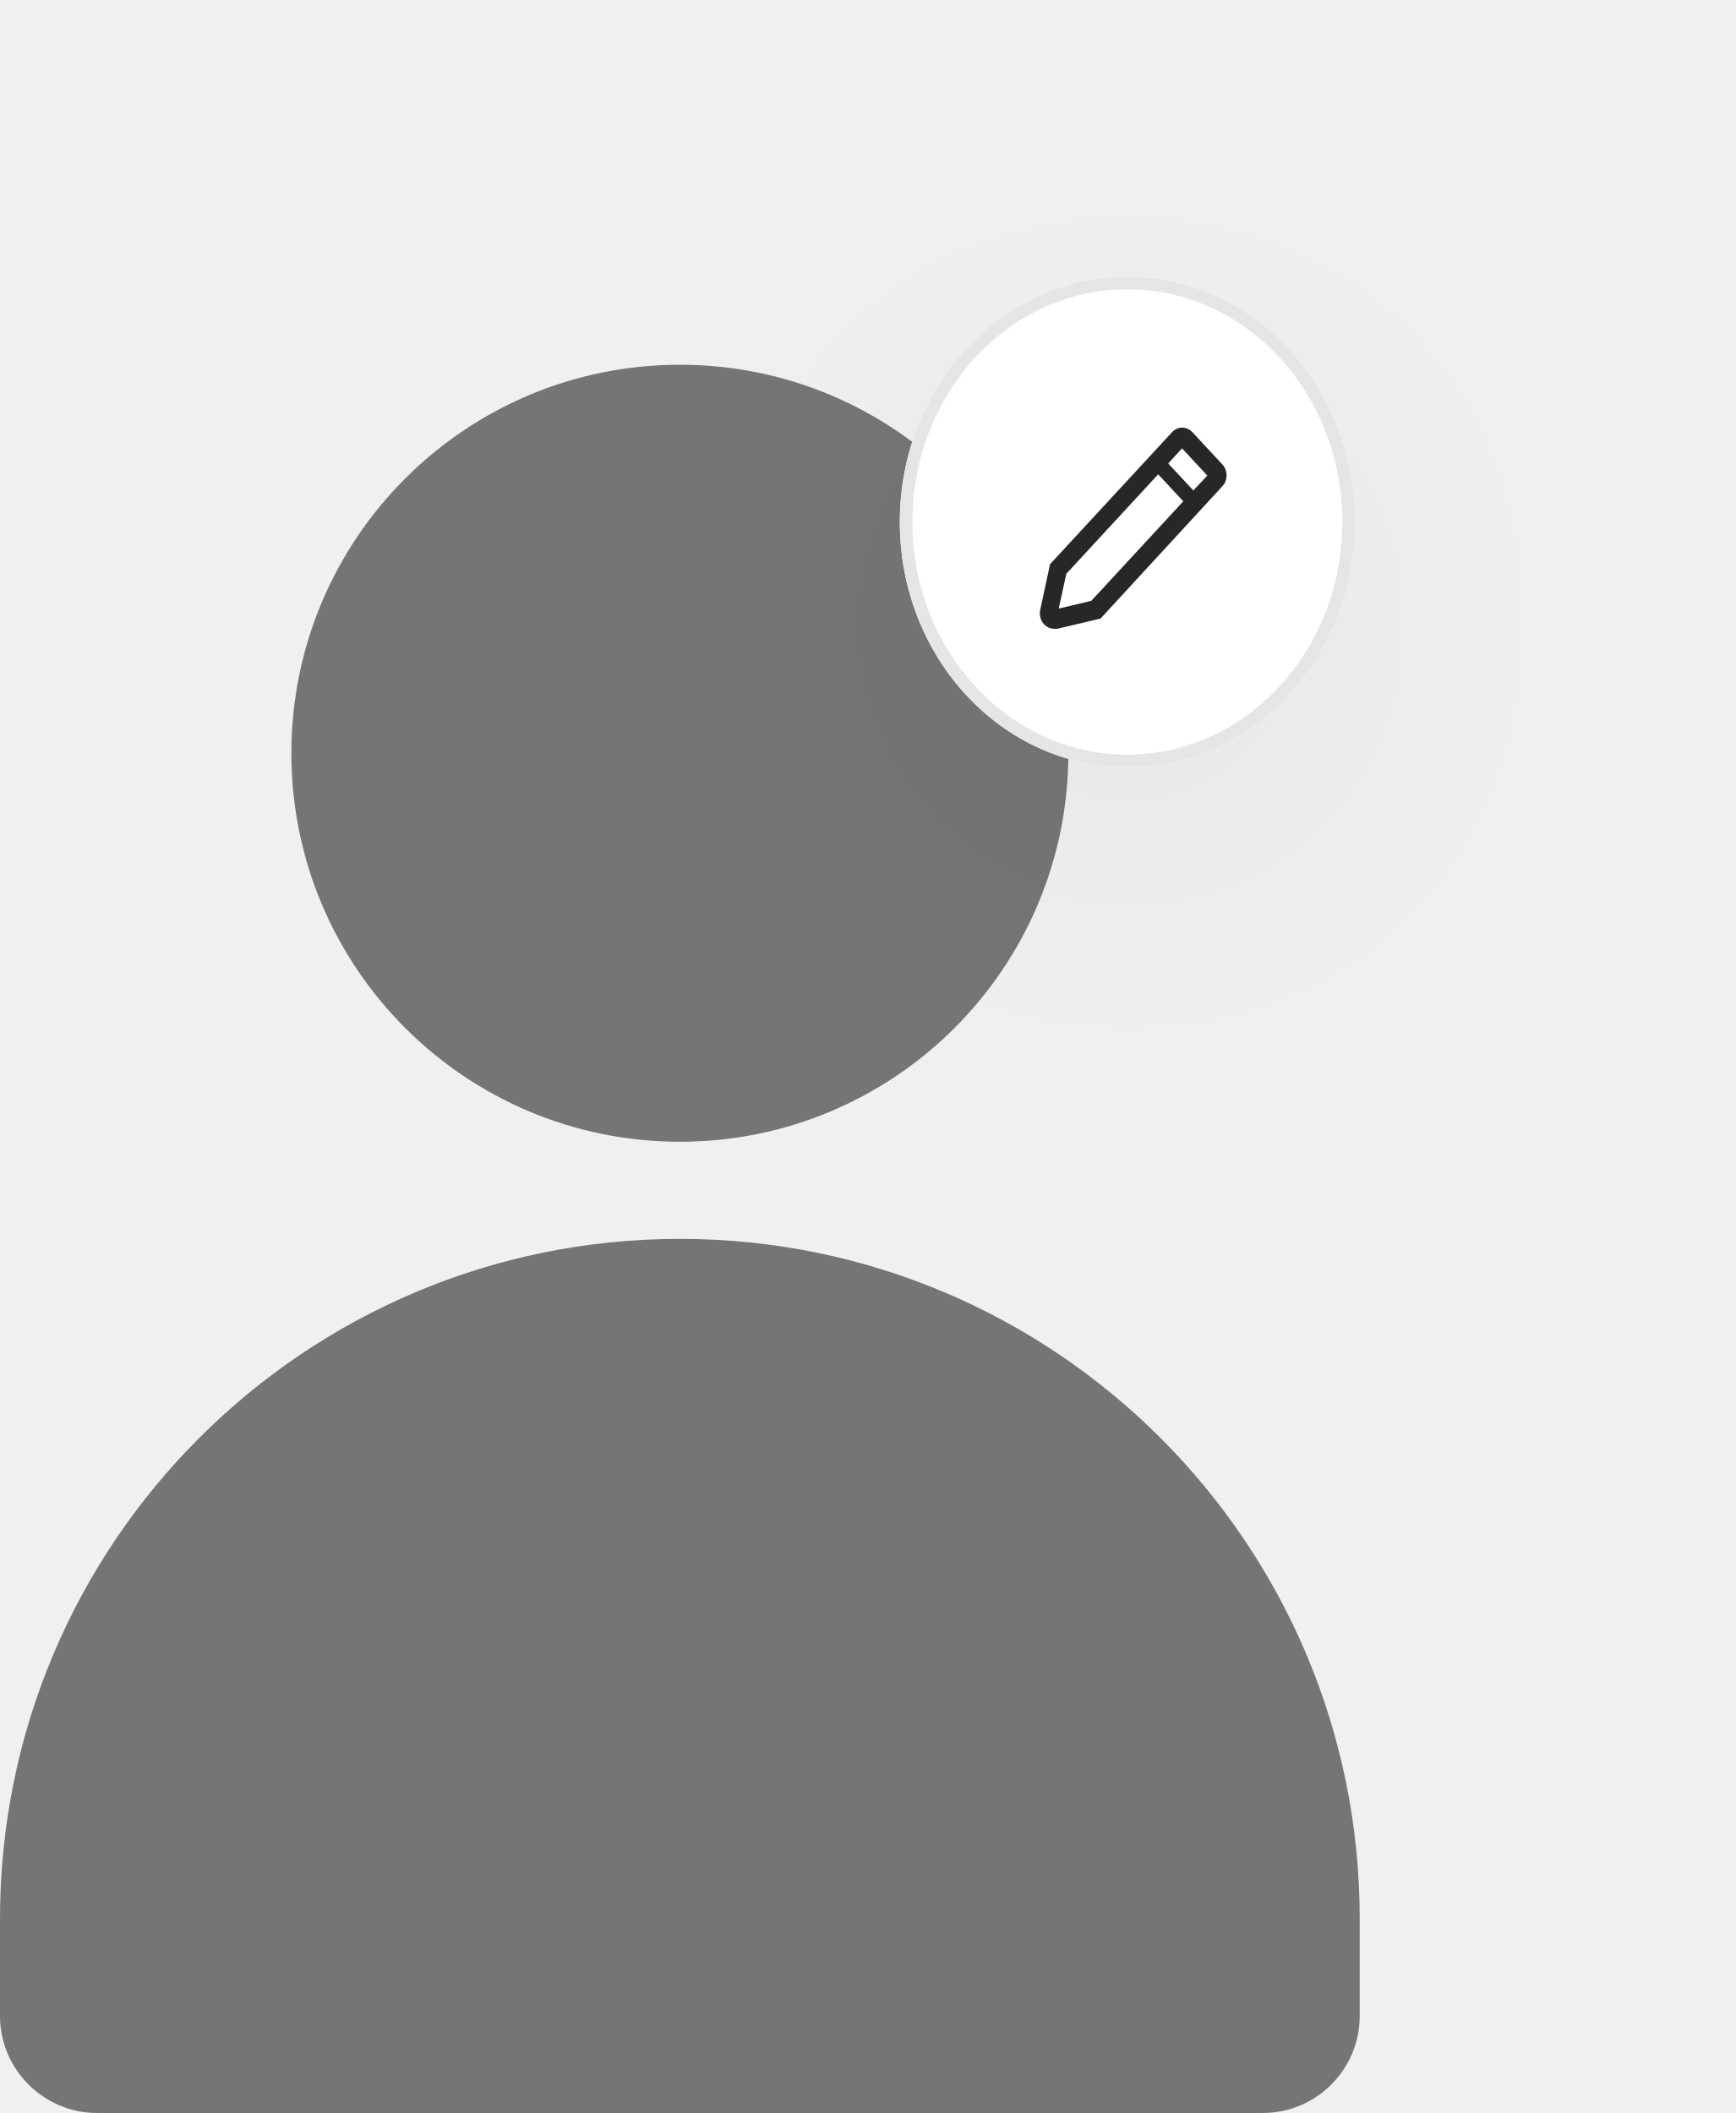
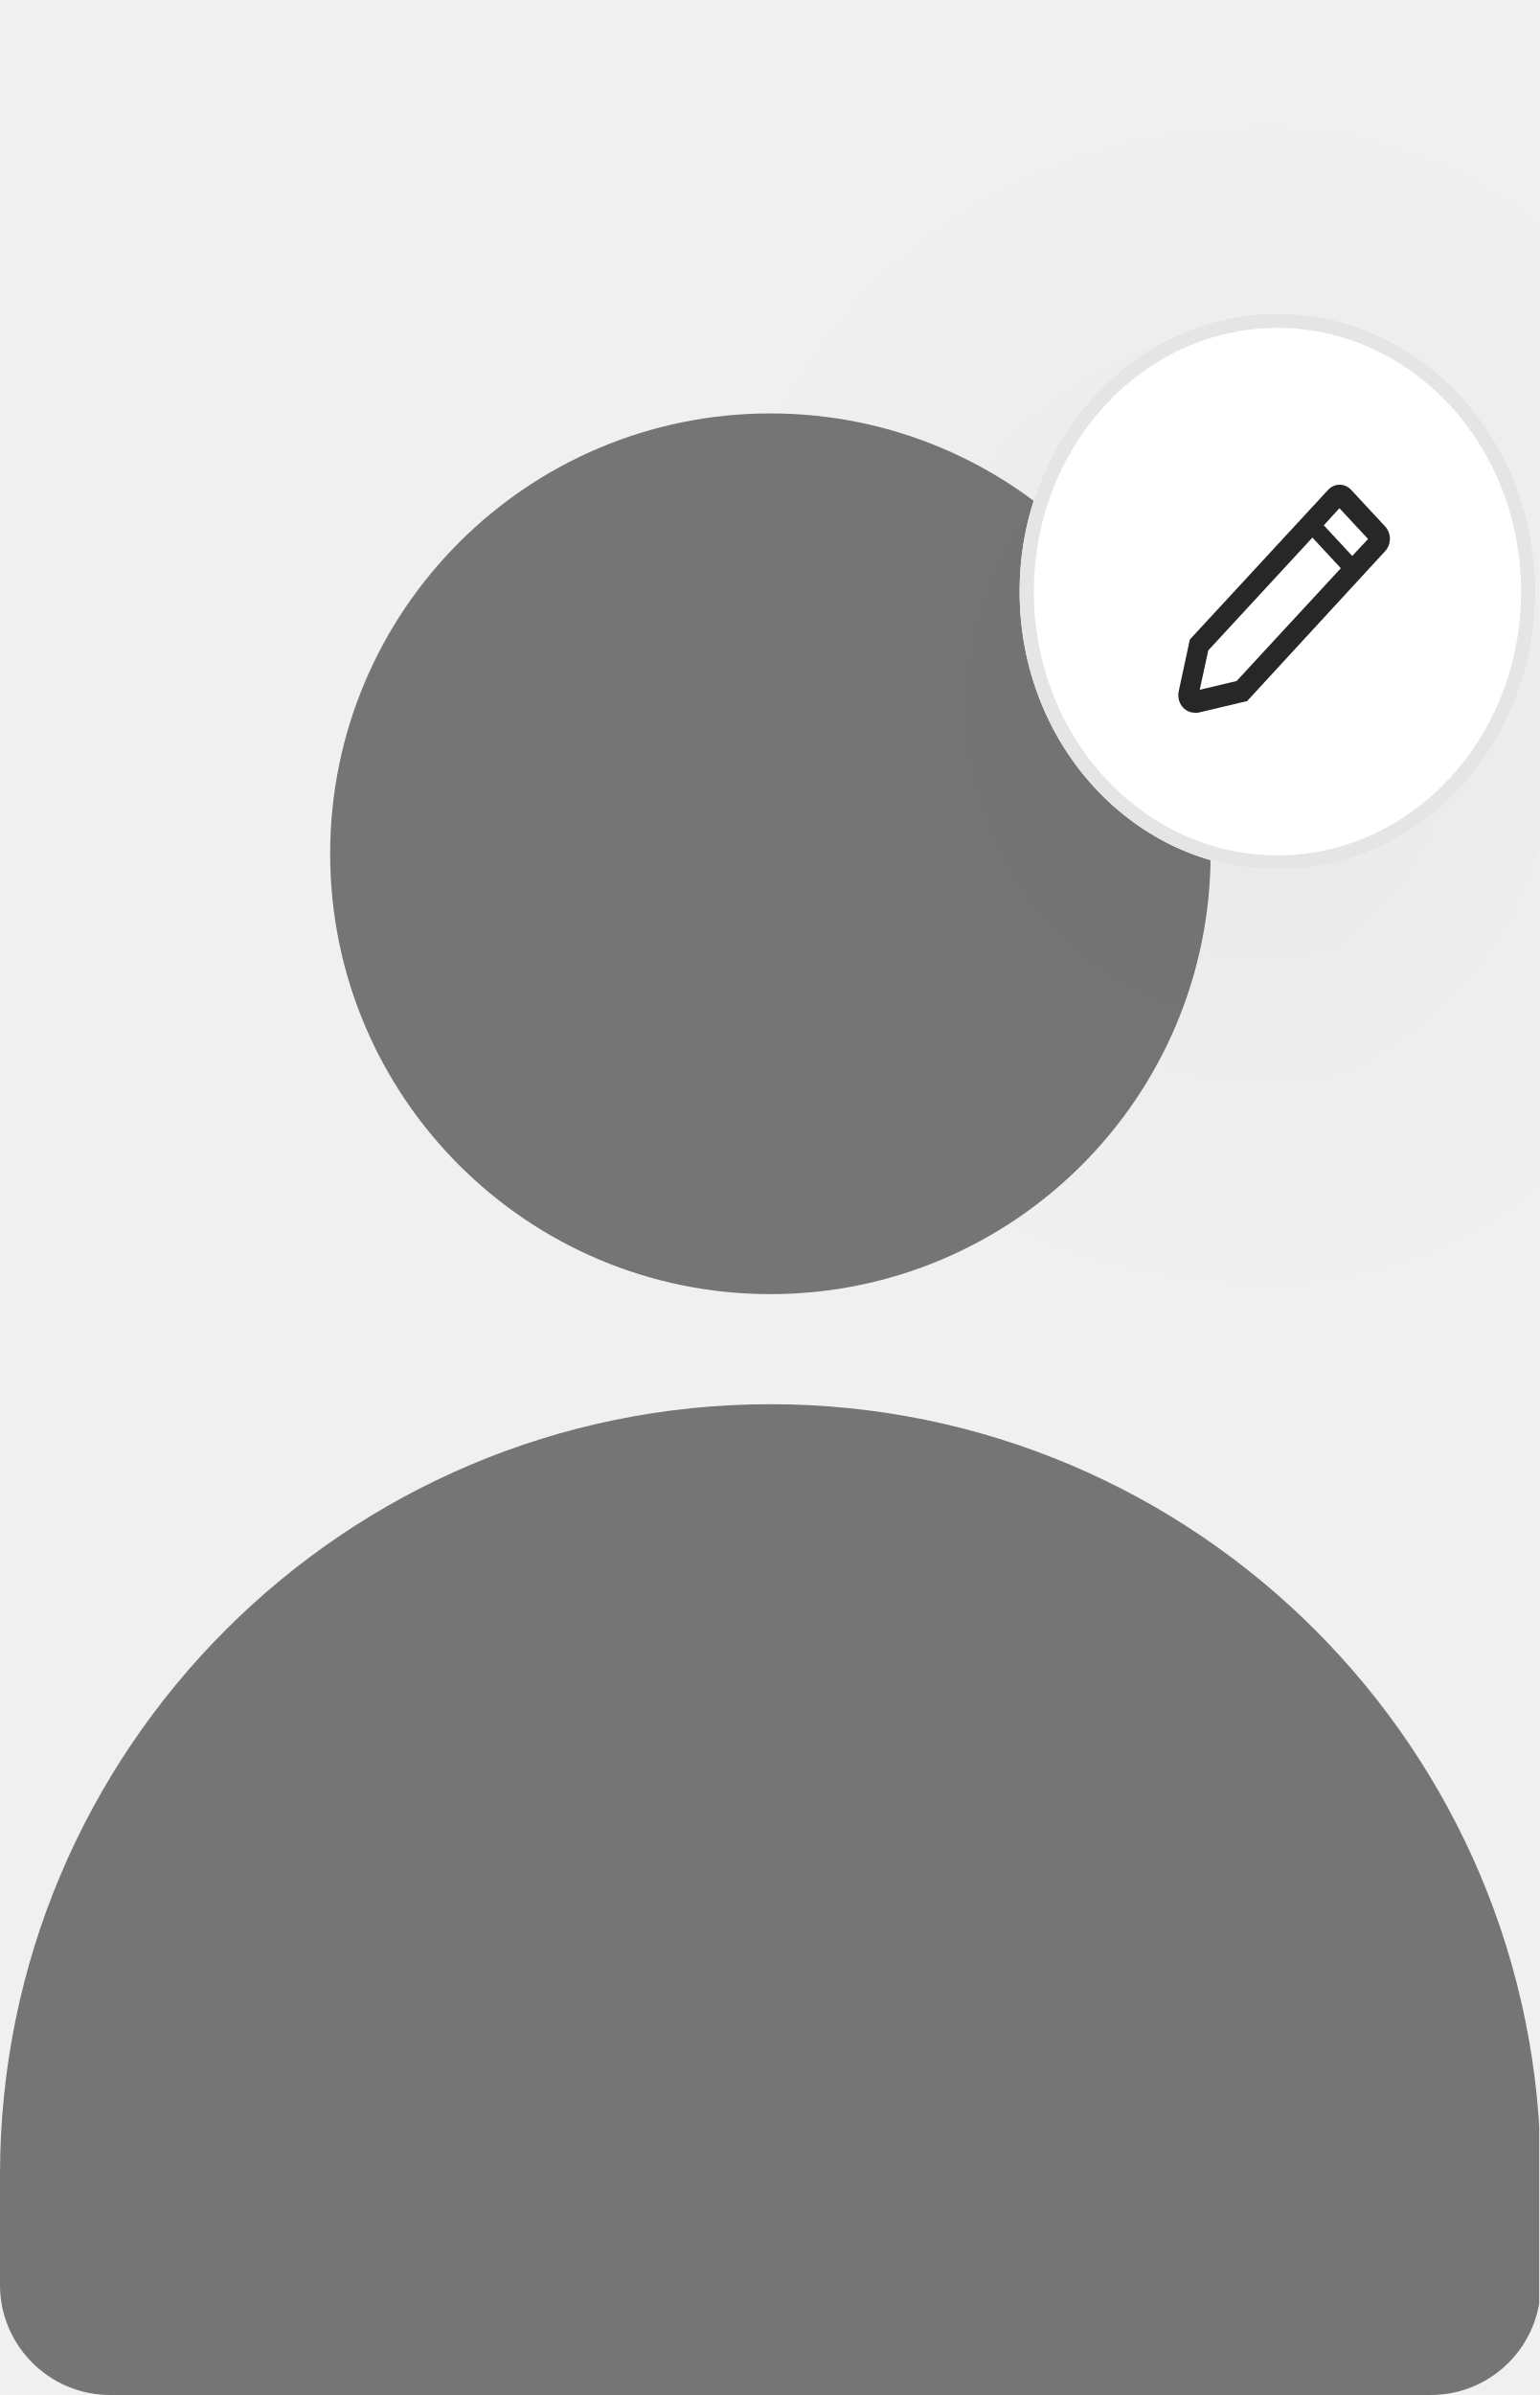
- <svg xmlns="http://www.w3.org/2000/svg" width="138" height="168" viewBox="0 0 138 168" fill="none">
-   <path d="M84.945 59.889C84.945 76.947 71.115 90.778 54.056 90.778C36.996 90.778 23.167 76.947 23.167 59.889C23.167 42.831 36.996 29 54.056 29C71.115 29 84.945 42.831 84.945 59.889Z" fill="#757575" />
-   <path d="M0 152.556C0 122.707 24.202 98.5 54.056 98.5C83.909 98.5 108.111 122.707 108.111 152.556V160.278C108.111 164.546 104.653 168 100.389 168H7.722C5.57 168 3.624 167.11 2.223 165.692C1.423 164.878 0.801 163.898 0.421 162.797C0.148 162.012 0 161.168 0 160.278V152.556Z" fill="#757575" />
-   <g filter="url(#filter0_d_164_2216)">
-     <ellipse cx="89.638" cy="41.5" rx="18.094" ry="19.5" fill="white" />
-     <path d="M107.231 41.5C107.231 52.029 99.32 60.5 89.638 60.5C79.956 60.5 72.044 52.029 72.044 41.5C72.044 30.971 79.956 22.5 89.638 22.5C99.32 22.5 107.231 30.971 107.231 41.5Z" stroke="#E5E5E5" />
+ <svg xmlns="http://www.w3.org/2000/svg" width="108" height="168" viewBox="0 0 108 168" fill="none">
+   <g clip-path="url(#clip0_270_2509)">
+     <path d="M84.945 59.889C84.945 76.947 71.115 90.778 54.056 90.778C36.997 90.778 23.167 76.947 23.167 59.889C23.167 42.831 36.997 29 54.056 29C71.115 29 84.945 42.831 84.945 59.889Z" fill="#757575" />
+     <path d="M0 152.556C0 122.707 24.202 98.5 54.056 98.5C83.909 98.5 108.111 122.707 108.111 152.556V160.278C108.111 164.546 104.653 168 100.389 168H7.722C5.57 168 3.624 167.11 2.223 165.692C1.423 164.878 0.801 163.898 0.421 162.797C0.148 162.012 0 161.168 0 160.278V152.556Z" fill="#757575" />
+     <g filter="url(#filter0_d_270_2509)">
+       <path d="M89.638 61C99.63 61 107.731 52.27 107.731 41.5C107.731 30.73 99.63 22 89.638 22C79.645 22 71.544 30.73 71.544 41.5C71.544 52.27 79.645 61 89.638 61Z" fill="white" />
+       <path d="M107.231 41.5C107.231 52.029 99.32 60.5 89.638 60.5C79.956 60.5 72.044 52.029 72.044 41.5C72.044 30.971 79.956 22.5 89.638 22.5C99.32 22.5 107.231 30.971 107.231 41.5Z" stroke="#E5E5E5" />
+     </g>
+     <path d="M97.19 36.926L94.805 34.36C94.699 34.246 94.573 34.156 94.435 34.094C94.296 34.032 94.148 34 93.998 34C93.848 34 93.7 34.032 93.561 34.094C93.423 34.156 93.297 34.246 93.191 34.36L83.487 44.86L82.701 48.523C82.668 48.7 82.671 48.884 82.712 49.059C82.752 49.235 82.828 49.4 82.934 49.54C83.04 49.681 83.174 49.794 83.326 49.872C83.478 49.95 83.644 49.991 83.813 49.992C83.9 50.003 83.987 50.003 84.075 49.992L87.507 49.178L97.19 38.662C97.296 38.548 97.38 38.413 97.438 38.264C97.495 38.115 97.525 37.956 97.525 37.794C97.525 37.633 97.495 37.473 97.438 37.324C97.38 37.175 97.296 37.04 97.19 36.926ZM86.771 47.769L84.181 48.386L84.782 45.622L92.087 37.711L94.083 39.858L86.771 47.769ZM94.883 38.997L92.887 36.85L93.984 35.647L95.994 37.809L94.883 38.997Z" fill="#272727" />
  </g>
-   <path d="M97.189 36.926L94.804 34.36C94.698 34.246 94.573 34.156 94.434 34.094C94.296 34.032 94.147 34 93.997 34C93.847 34 93.699 34.032 93.561 34.094C93.422 34.156 93.296 34.246 93.191 34.36L83.487 44.86L82.701 48.523C82.668 48.7 82.671 48.884 82.711 49.059C82.751 49.235 82.828 49.4 82.934 49.54C83.04 49.681 83.174 49.794 83.326 49.872C83.478 49.95 83.644 49.991 83.812 49.992C83.899 50.003 83.987 50.003 84.074 49.992L87.507 49.178L97.189 38.662C97.296 38.548 97.38 38.413 97.437 38.264C97.495 38.115 97.524 37.956 97.524 37.794C97.524 37.633 97.495 37.473 97.437 37.324C97.38 37.175 97.296 37.04 97.189 36.926ZM86.771 47.769L84.18 48.386L84.782 45.622L92.086 37.711L94.082 39.858L86.771 47.769ZM94.882 38.997L92.886 36.85L93.983 35.647L95.993 37.809L94.882 38.997Z" fill="#272727" />
  <defs>
-     <filter id="filter0_d_164_2216" x="41.544" y="0" width="96.188" height="99" filterUnits="userSpaceOnUse" color-interpolation-filters="sRGB">
+     <filter id="filter0_d_270_2509" x="41.544" y="0" width="96.188" height="99" filterUnits="userSpaceOnUse" color-interpolation-filters="sRGB">
      <feFlood flood-opacity="0" result="BackgroundImageFix" />
      <feColorMatrix in="SourceAlpha" type="matrix" values="0 0 0 0 0 0 0 0 0 0 0 0 0 0 0 0 0 0 127 0" result="hardAlpha" />
      <feOffset dy="8" />
      <feGaussianBlur stdDeviation="15" />
      <feColorMatrix type="matrix" values="0 0 0 0 0 0 0 0 0 0 0 0 0 0 0 0 0 0 0.05 0" />
-       <feBlend mode="normal" in2="BackgroundImageFix" result="effect1_dropShadow_164_2216" />
-       <feBlend mode="normal" in="SourceGraphic" in2="effect1_dropShadow_164_2216" result="shape" />
+       <feBlend mode="normal" in2="BackgroundImageFix" result="effect1_dropShadow_270_2509" />
+       <feBlend mode="normal" in="SourceGraphic" in2="effect1_dropShadow_270_2509" result="shape" />
    </filter>
+     <clipPath id="clip0_270_2509">
+       <rect width="108" height="168" fill="white" />
+     </clipPath>
  </defs>
</svg>
